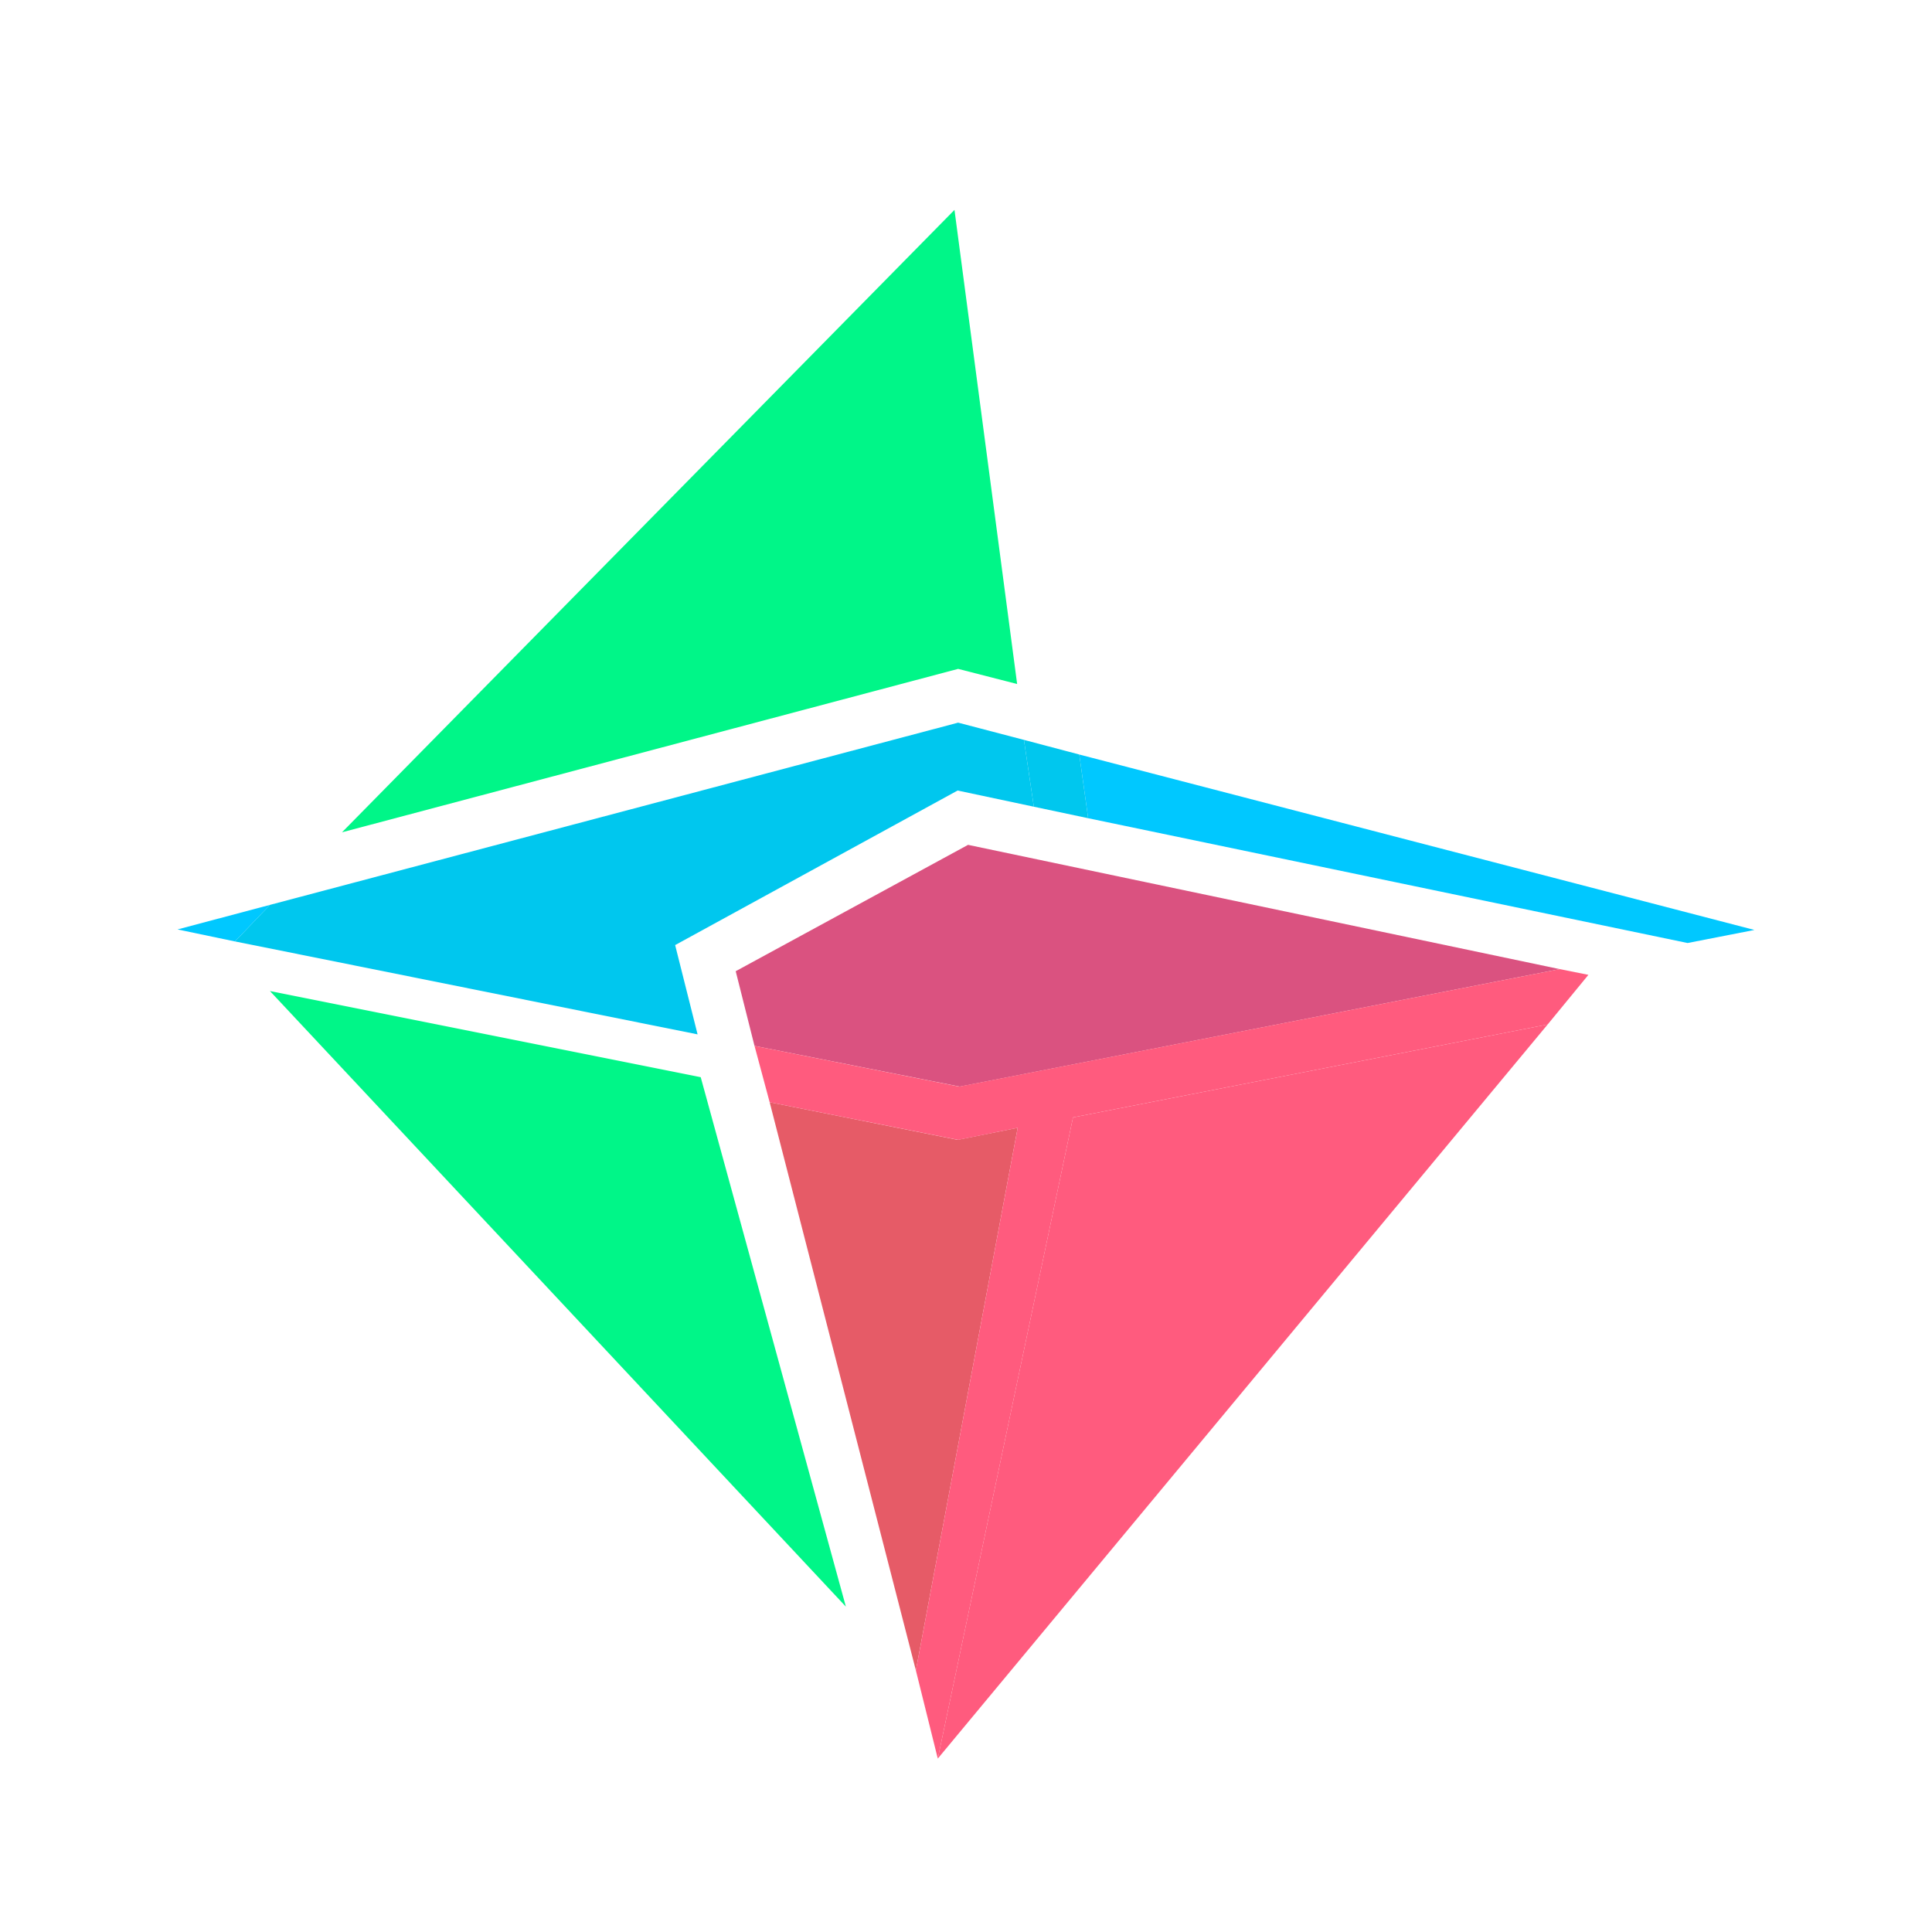
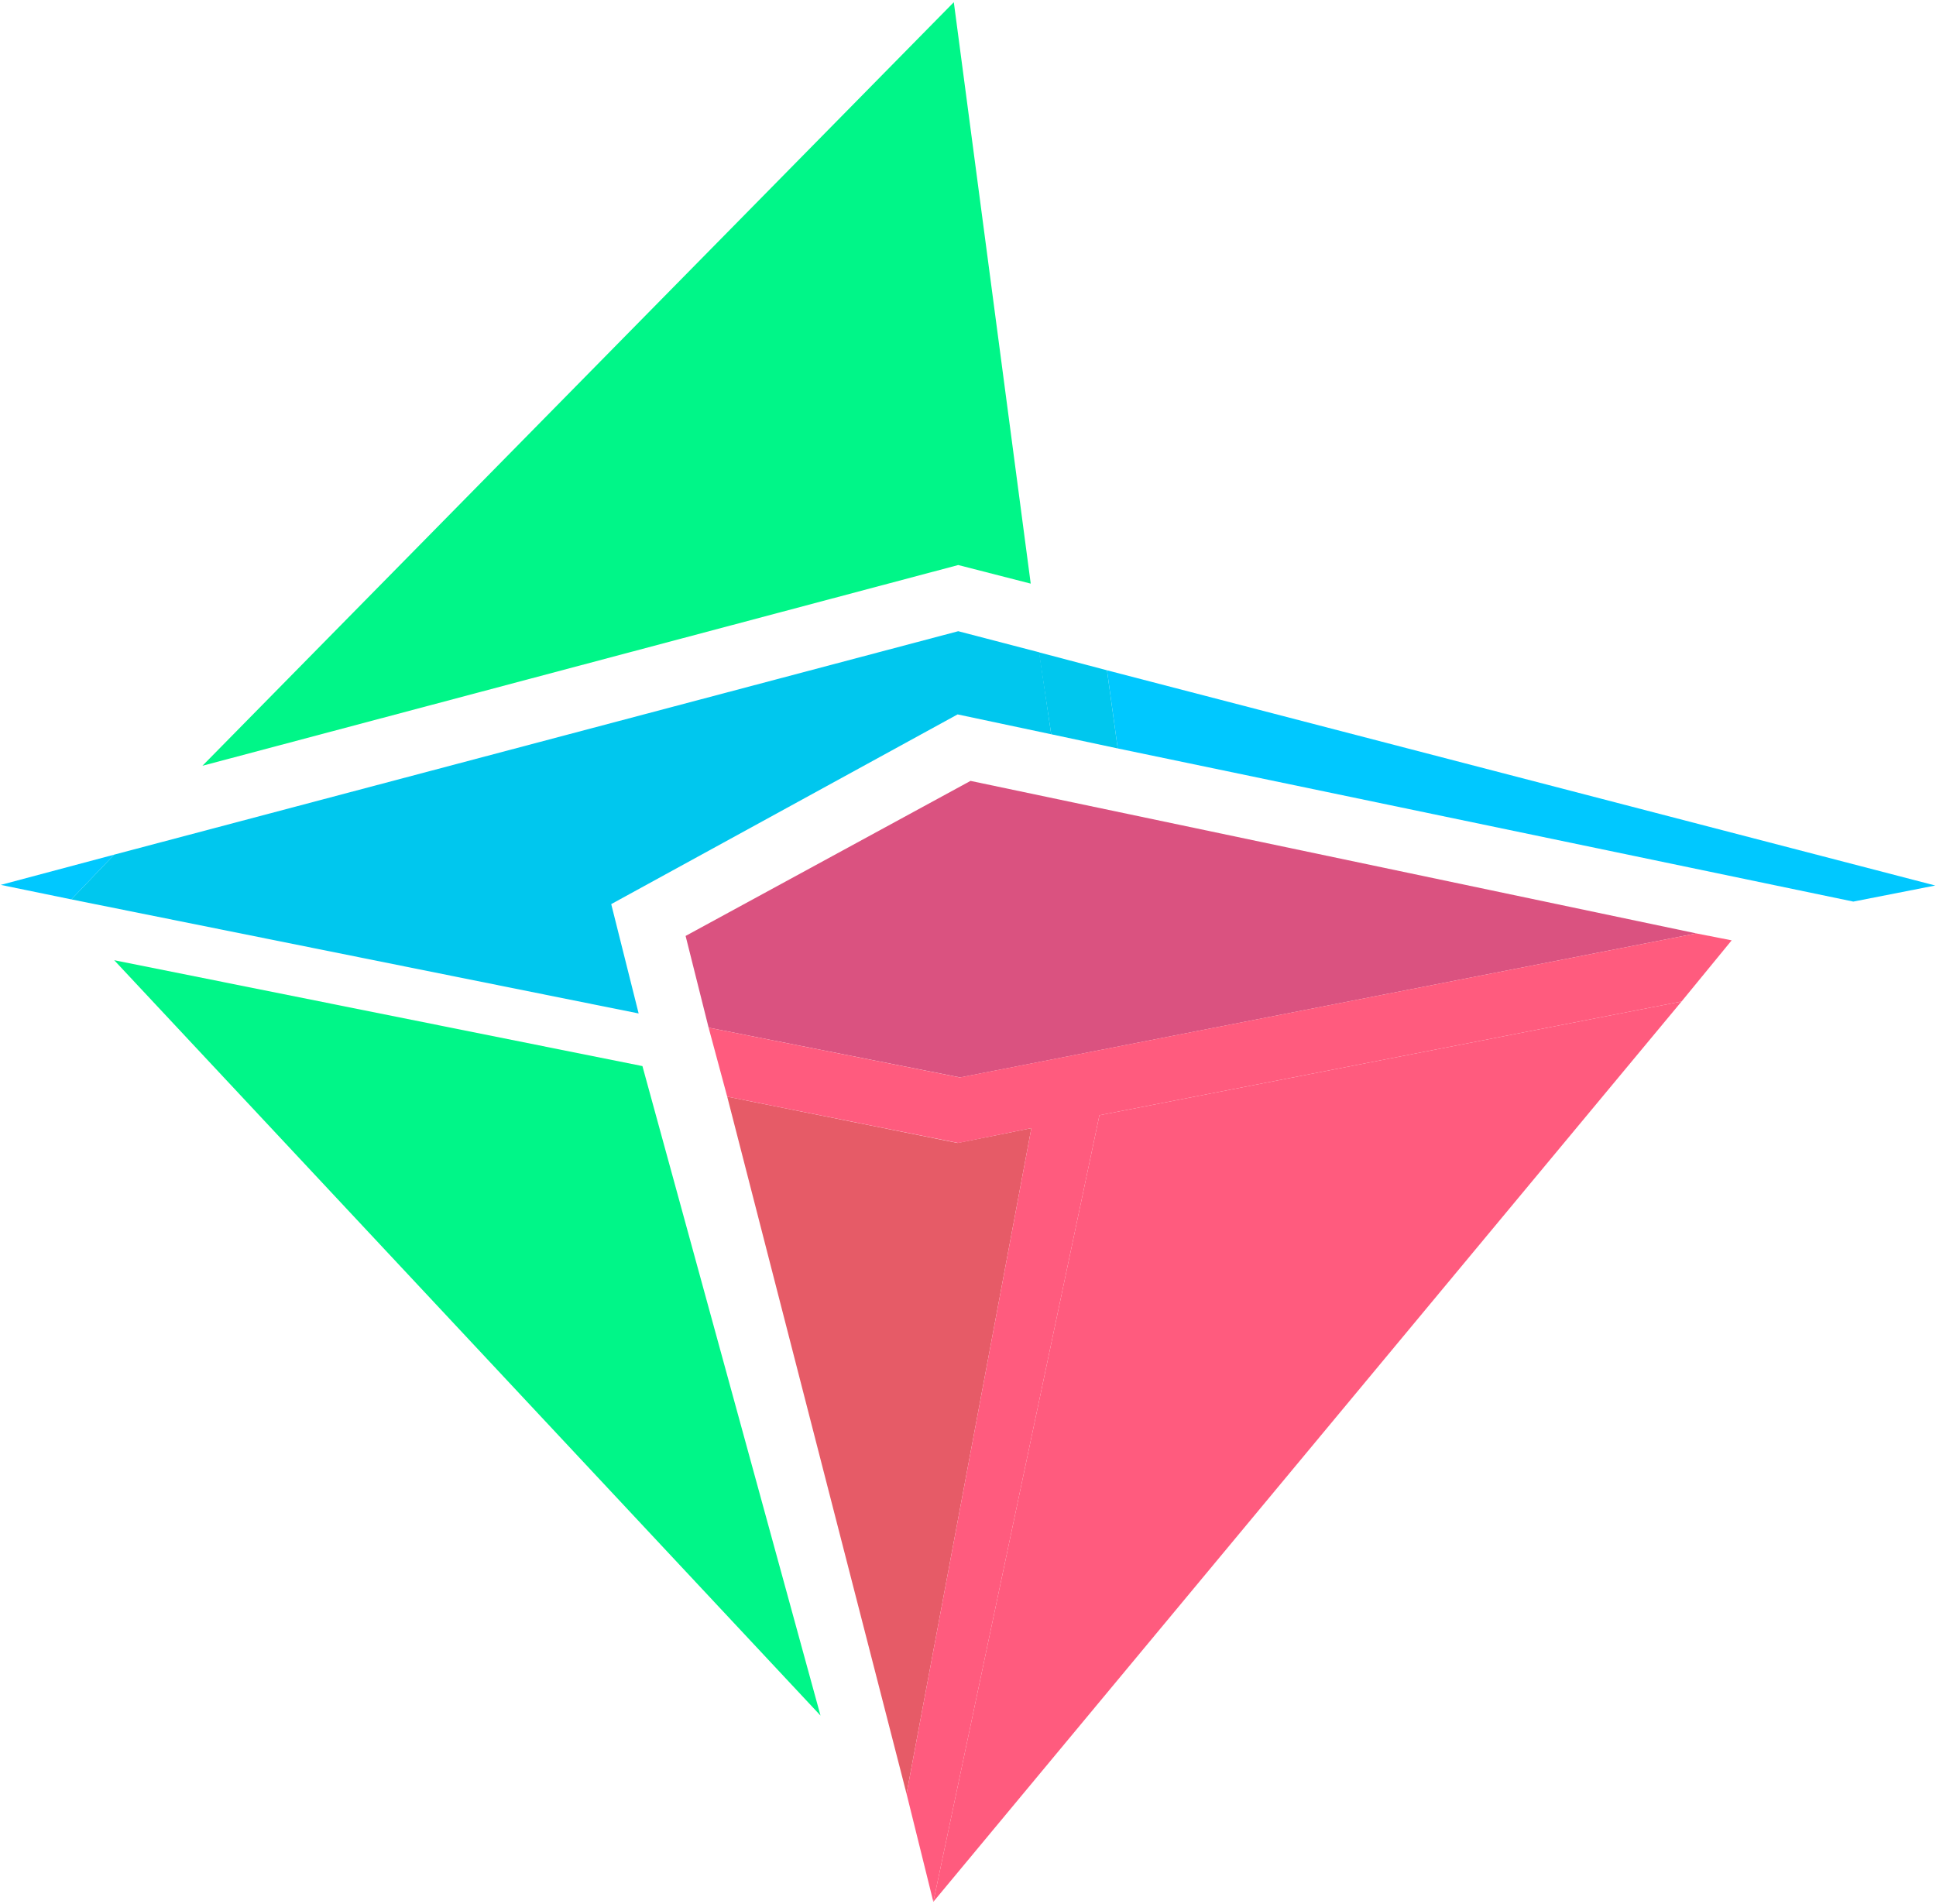
- <svg xmlns="http://www.w3.org/2000/svg" width="752" height="752" viewBox="0 0 752 752" fill="none">
-   <path d="M133.117 323.962L372.938 260.349L395.904 266.243L371.516 81.702L133.117 323.962Z" fill="#00F688" />
-   <path d="M286.36 378.026L293.676 407.09L373.549 422.942L607.07 377.213L376.801 328.843L286.36 378.026Z" fill="#DA5280" />
-   <path d="M365.015 684.509L602.398 398.756L417.654 434.932L365.015 684.509Z" fill="#FF5B7E" />
-   <path d="M396.116 438.992L372.744 443.666L299.578 429.033L356.485 650.157L396.116 438.992Z" fill="#E65B67" />
-   <path d="M607.077 377.212L618.255 379.448L602.403 398.755L417.659 434.932L365.02 684.508L356.484 650.161L396.116 438.996L372.947 443.671L299.578 429.038L293.684 407.088L373.353 422.941L607.077 377.212Z" fill="#FF5B7E" />
-   <path d="M656.865 367.053L682.879 361.972L420.092 293.684L423.547 318.479L656.865 367.053Z" fill="#00C8FF" />
-   <path d="M423.547 318.474L420.092 293.678L398.548 287.987L402.409 314.002L423.547 318.474Z" fill="#00C7EE" />
-   <path d="M402.412 314L398.55 287.985L372.942 281.278L105.074 352.209L91.457 366.435L271.526 402.612L262.787 367.858L372.739 307.699L402.412 314Z" fill="#00C7EE" />
-   <path d="M105.073 352.214L69.099 361.766L91.456 366.441L105.073 352.214Z" fill="#00C8FF" />
-   <path d="M329.245 625.364L272.744 419.28L105.073 385.746L329.245 625.364Z" fill="#00F688" />
+ <svg xmlns="http://www.w3.org/2000/svg" version="1.2" viewBox="0 0 614 604" width="1017" height="1000">
+   <style>.a{fill:#00f688}.b{fill:#da5280}.c{fill:#ff5b7e}.d{fill:#e65b67}.e{fill:#00c8ff}.f{fill:#00c7ee}</style>
+   <path class="a" d="m64.1 243l239.8-63.7 23 5.9-24.4-184.5z" />
+   <path class="b" d="m217.4 297l7.3 29.1 79.8 15.8 233.6-45.7-230.3-48.4z" />
+   <path class="c" d="m296 603.5l237.4-285.7-184.7 36.1z" />
+   <path class="d" d="m327.1 358l-23.4 4.7-73.1-14.7 56.9 221.2z" />
+   <path class="c" d="m538.1 296.2l11.2 2.2-15.9 19.4-184.7 36.1-52.7 249.6-8.5-34.3 39.6-211.2-23.2 4.7-73.3-14.7-5.9-21.9 79.7 15.8z" />
+   <path class="e" d="m587.9 286.1l26-5.1-262.8-68.3 3.4 24.8z" />
+   <path class="f" d="m354.5 237.5l-3.4-24.8-21.6-5.7 3.9 26z" />
+   <path class="f" d="m333.4 233l-3.8-26-25.7-6.7-267.8 70.9-13.6 14.2 180 36.2-8.7-34.7 109.9-60.2z" />
+   <path class="e" d="m36.1 271.2l-36 9.6 22.4 4.6z" />
+   <path class="a" d="m260.2 544.4l-56.5-206.1-167.6-33.6z" />
</svg>
